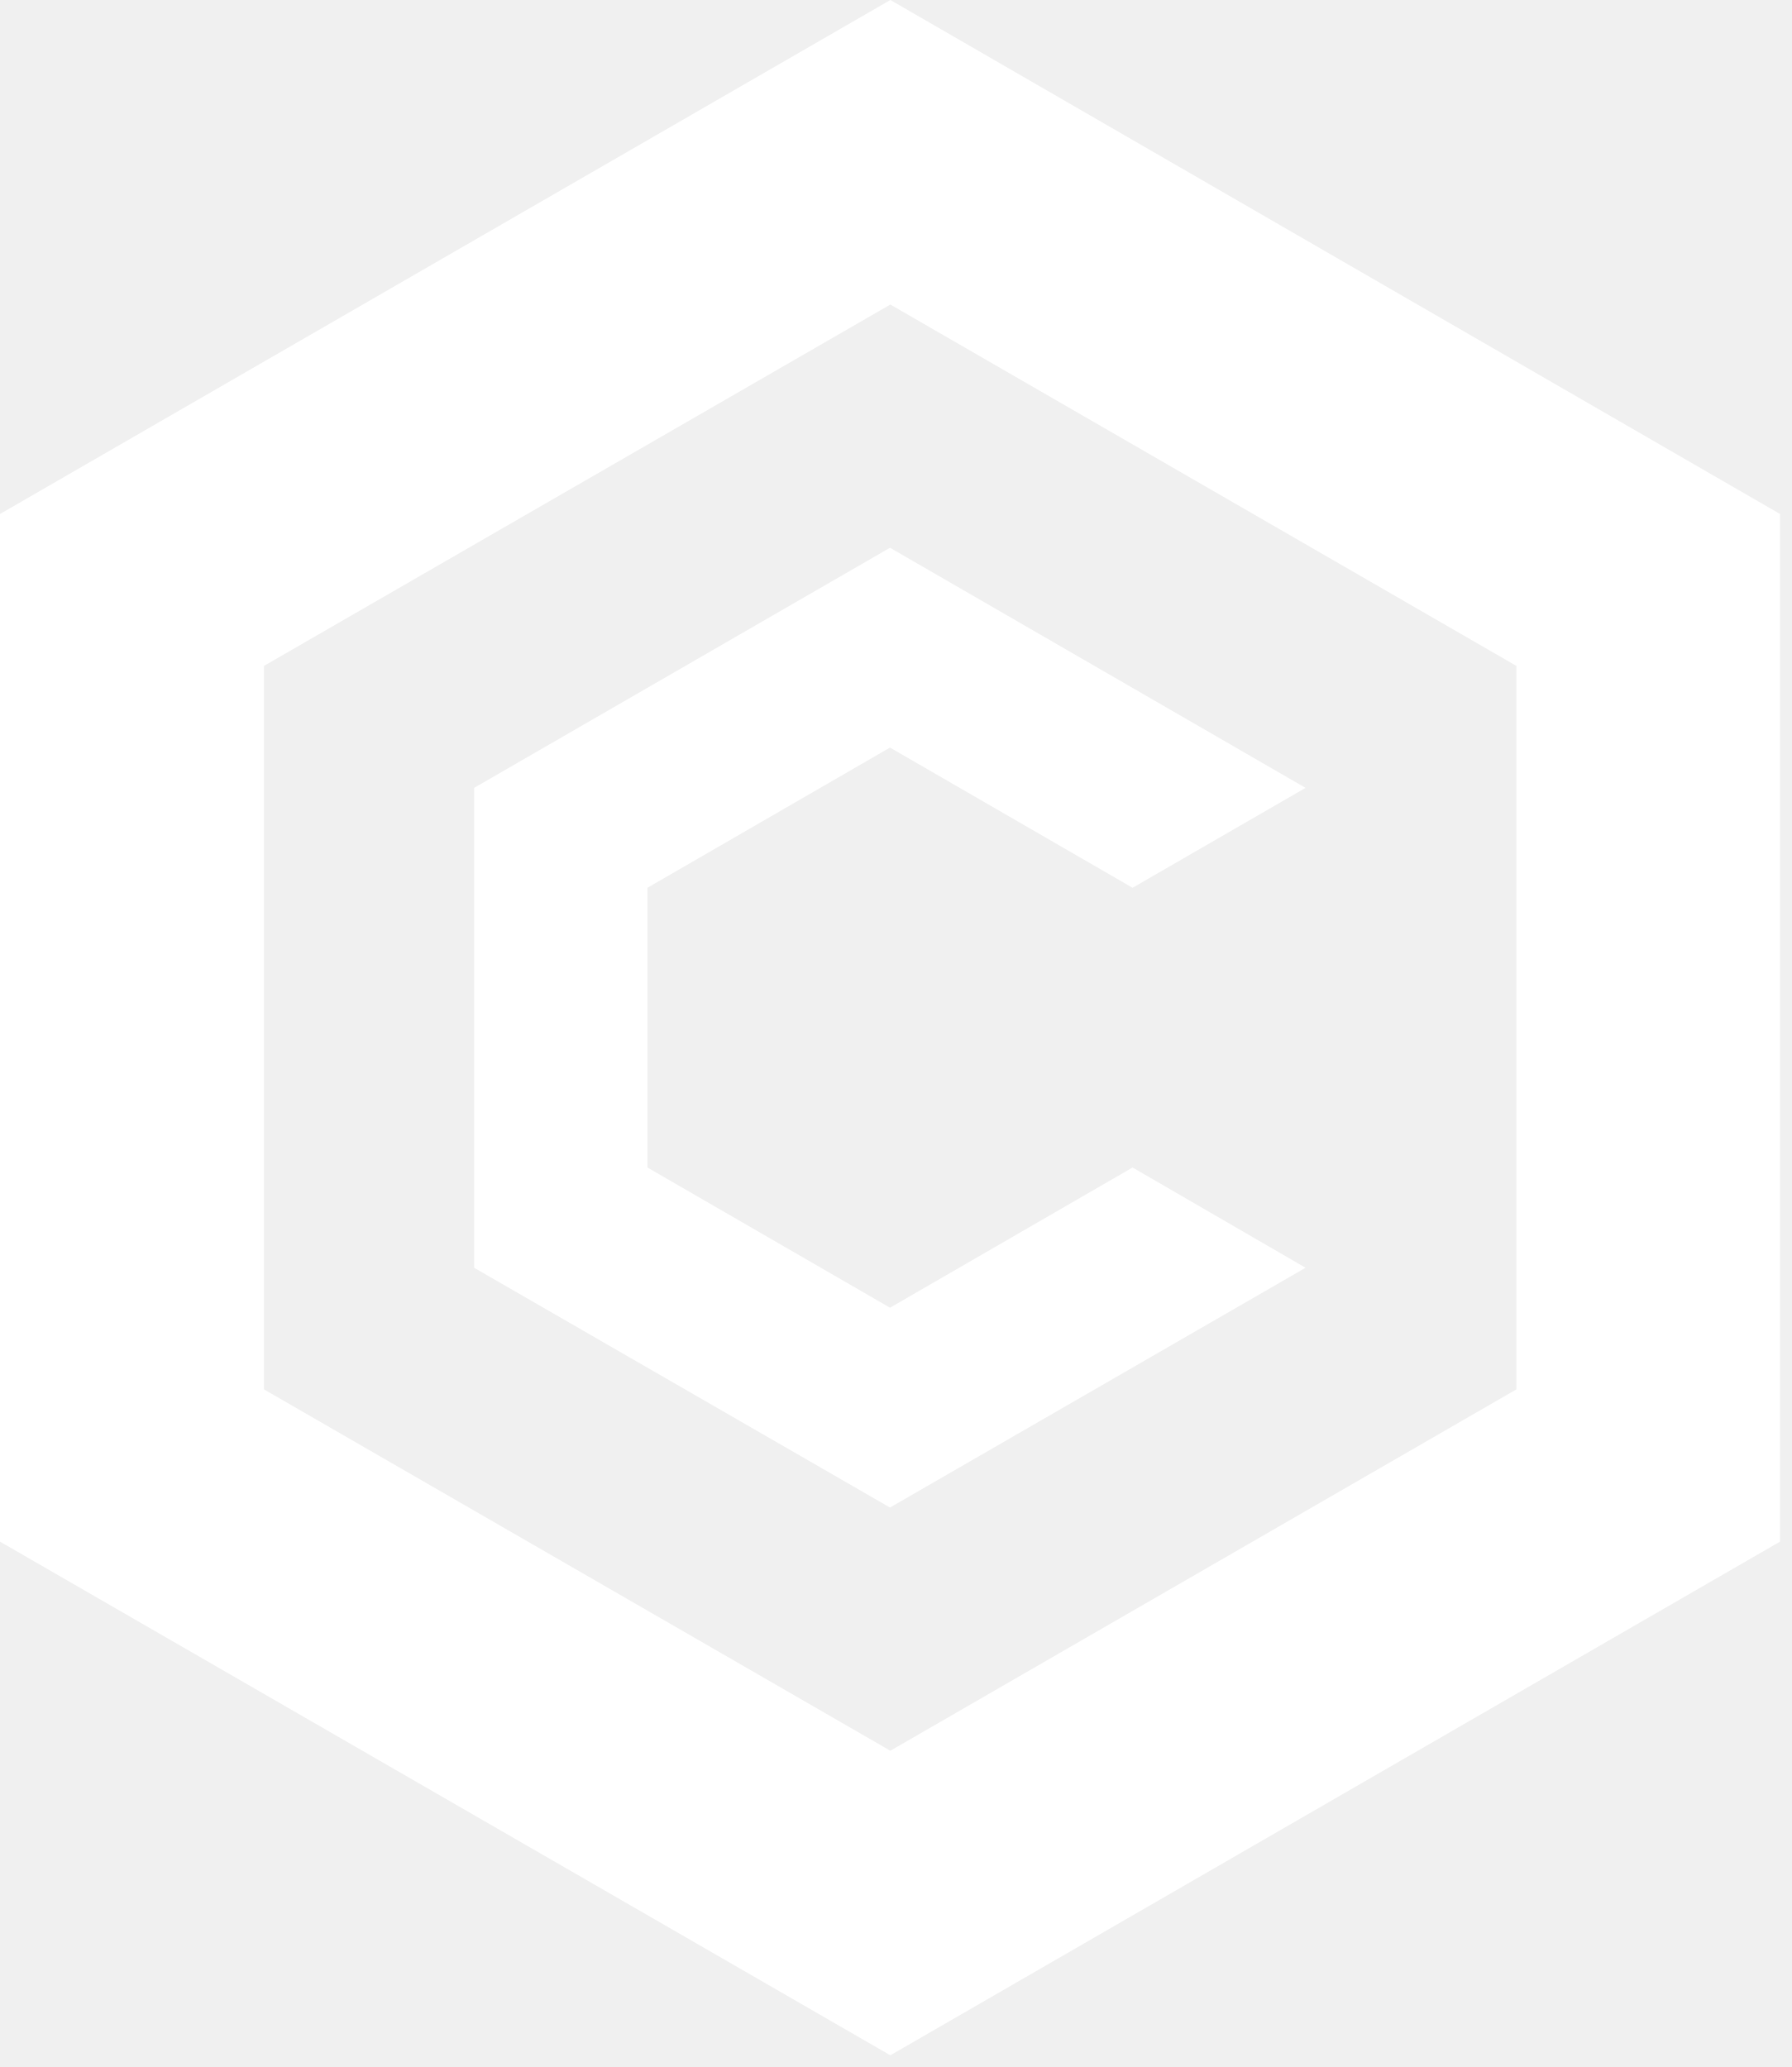
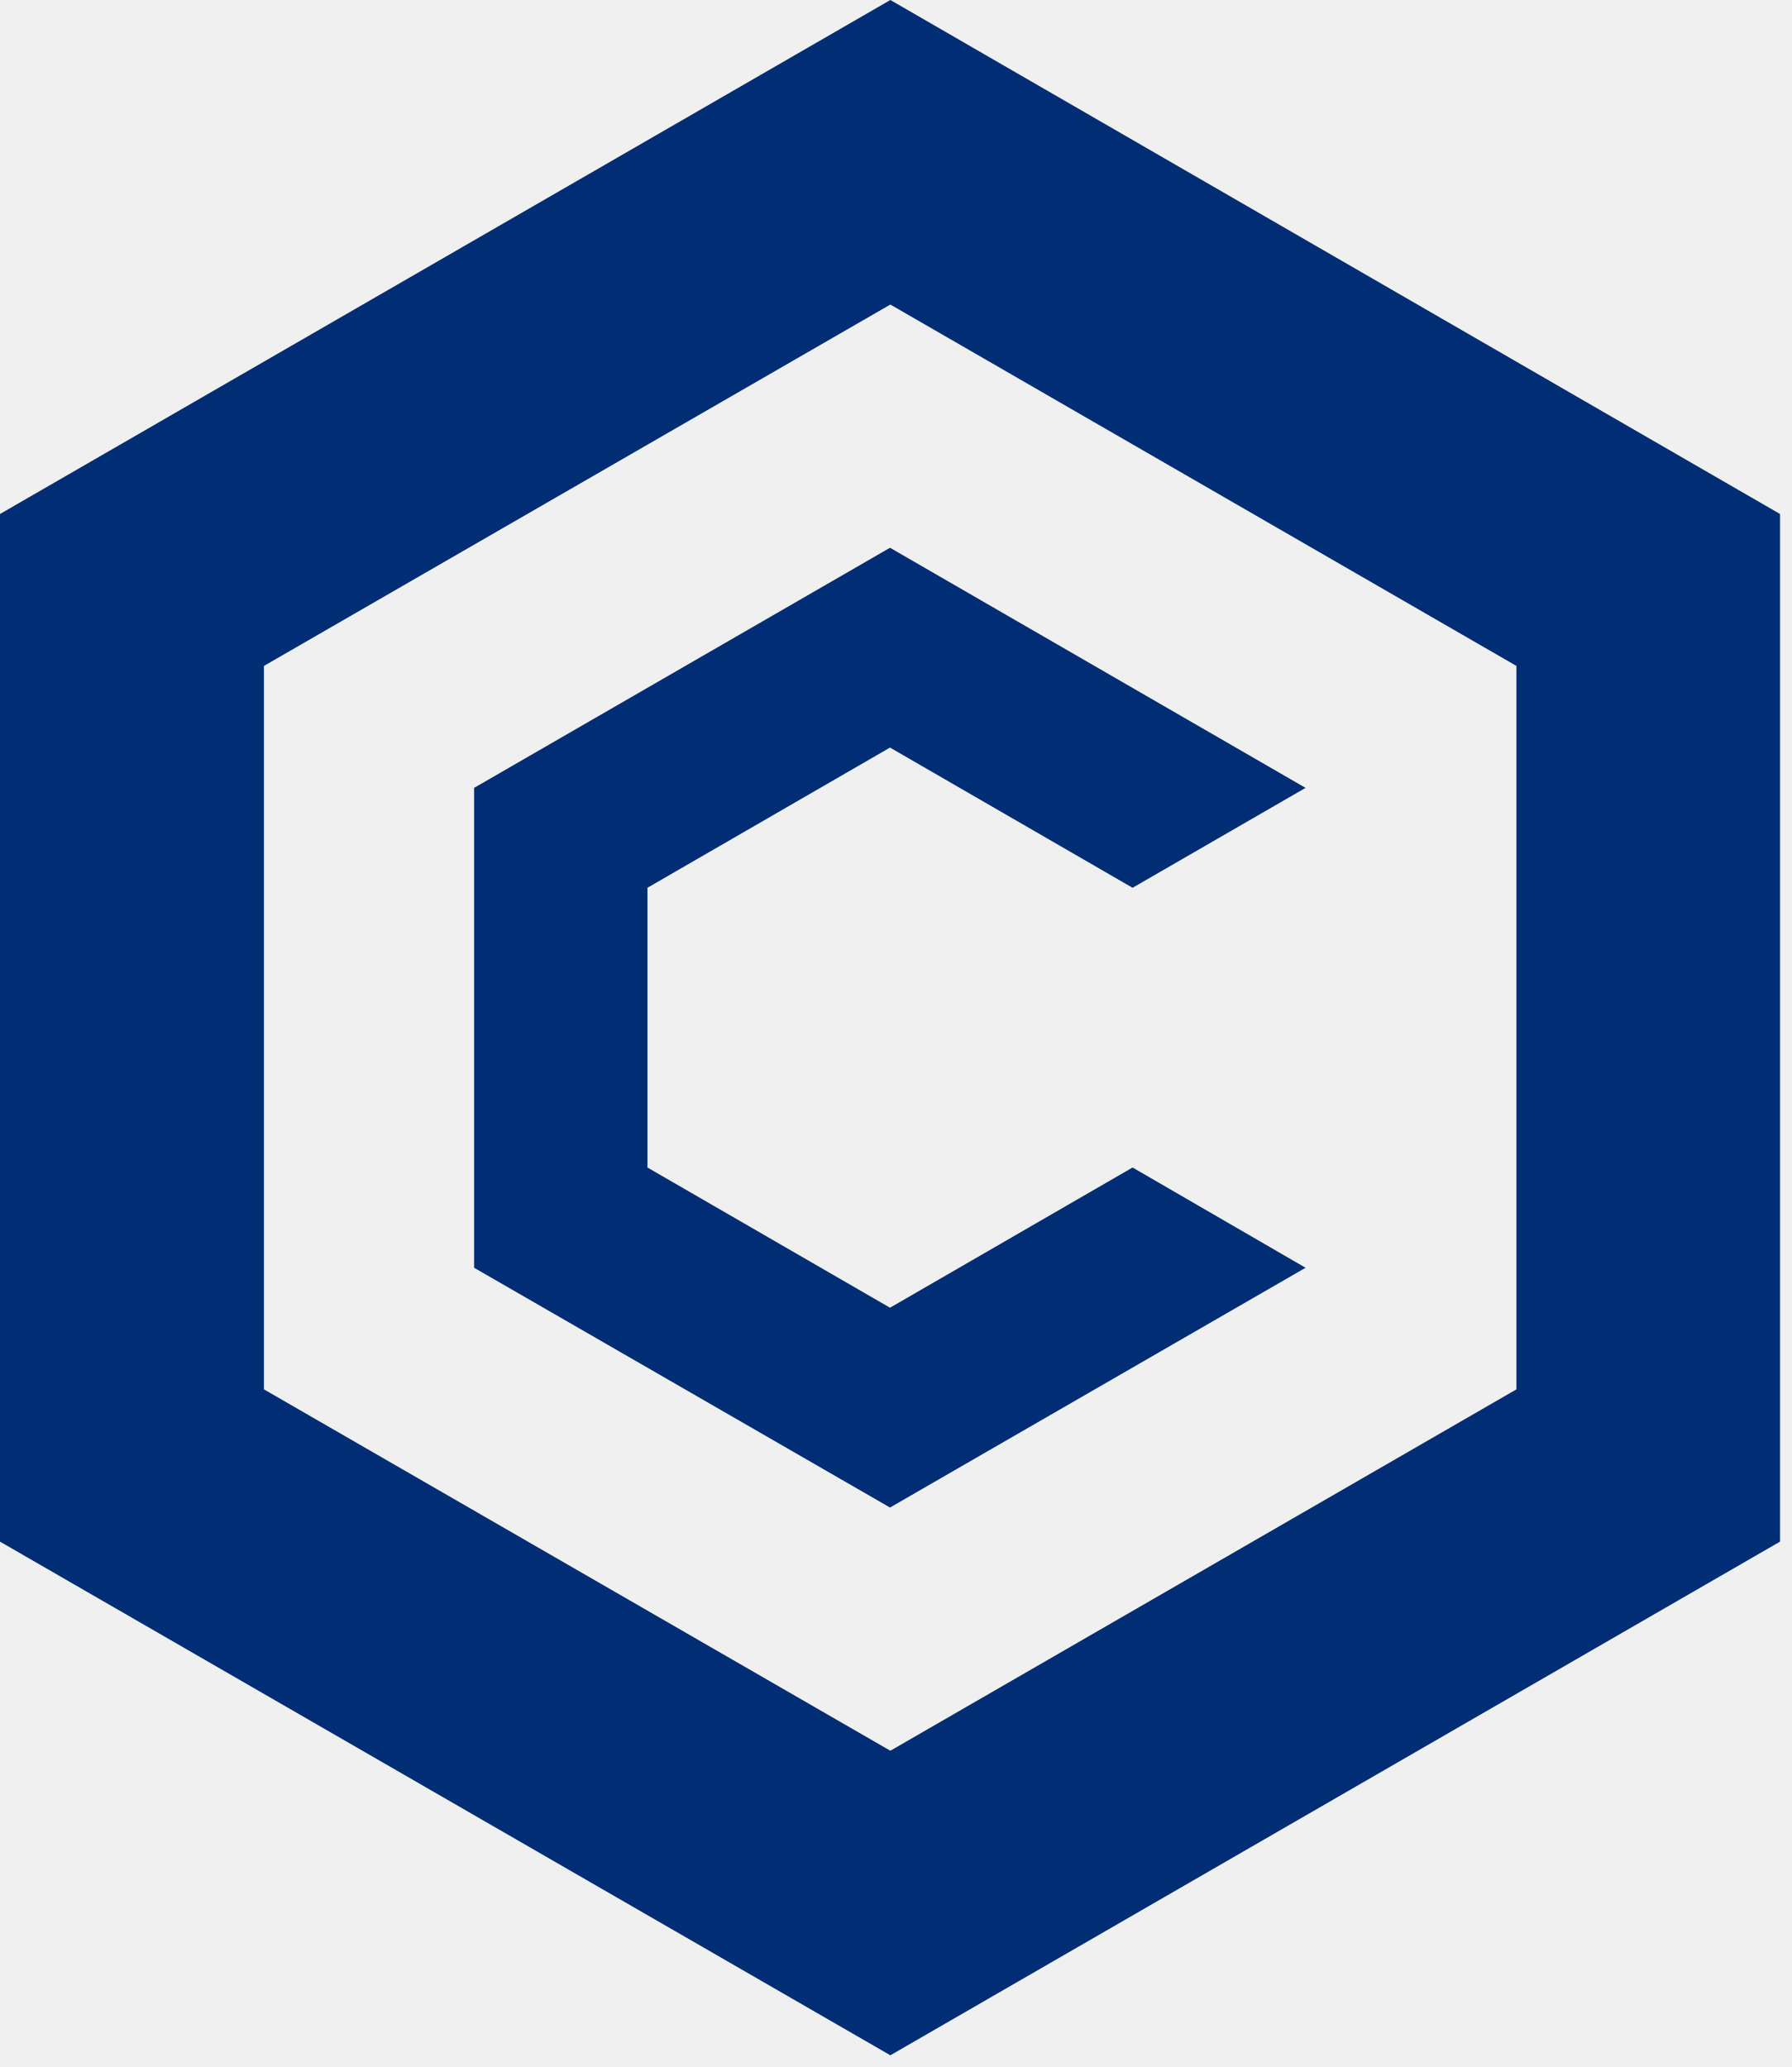
<svg xmlns="http://www.w3.org/2000/svg" width="52" height="60" viewBox="0 0 52 60" fill="none">
-   <path d="M25.84 1.90735e-06L-1.52588e-05 14.92V44.75L25.84 59.66L51.66 44.75V14.92L25.84 1.90735e-06ZM44.01 40.33L25.84 50.82L7.66 40.33V19.33L25.84 8.84L44.01 19.33V40.33Z" fill="white" />
-   <path d="M37.89 36.8L25.83 43.76L13.76 36.8V22.87L25.83 15.9L37.89 22.87L32.87 25.77L25.83 21.7L18.79 25.77V33.89L25.83 37.96L32.87 33.89L37.89 36.8Z" fill="white" />
+   <path d="M25.84 1.90735e-06L-1.52588e-05 14.92V44.75L25.84 59.66L51.66 44.75V14.92L25.84 1.90735e-06ZM44.01 40.33L25.84 50.82L7.66 40.33V19.33L25.84 8.84L44.01 19.33V40.33Z" fill="#002D74" />
+   <path d="M37.89 36.8L25.83 43.76L13.76 36.8V22.87L25.83 15.9L37.89 22.87L32.87 25.77L25.83 21.7L18.79 25.77V33.89L25.83 37.96L32.87 33.89L37.89 36.8Z" fill="#002D74" />
</svg>
